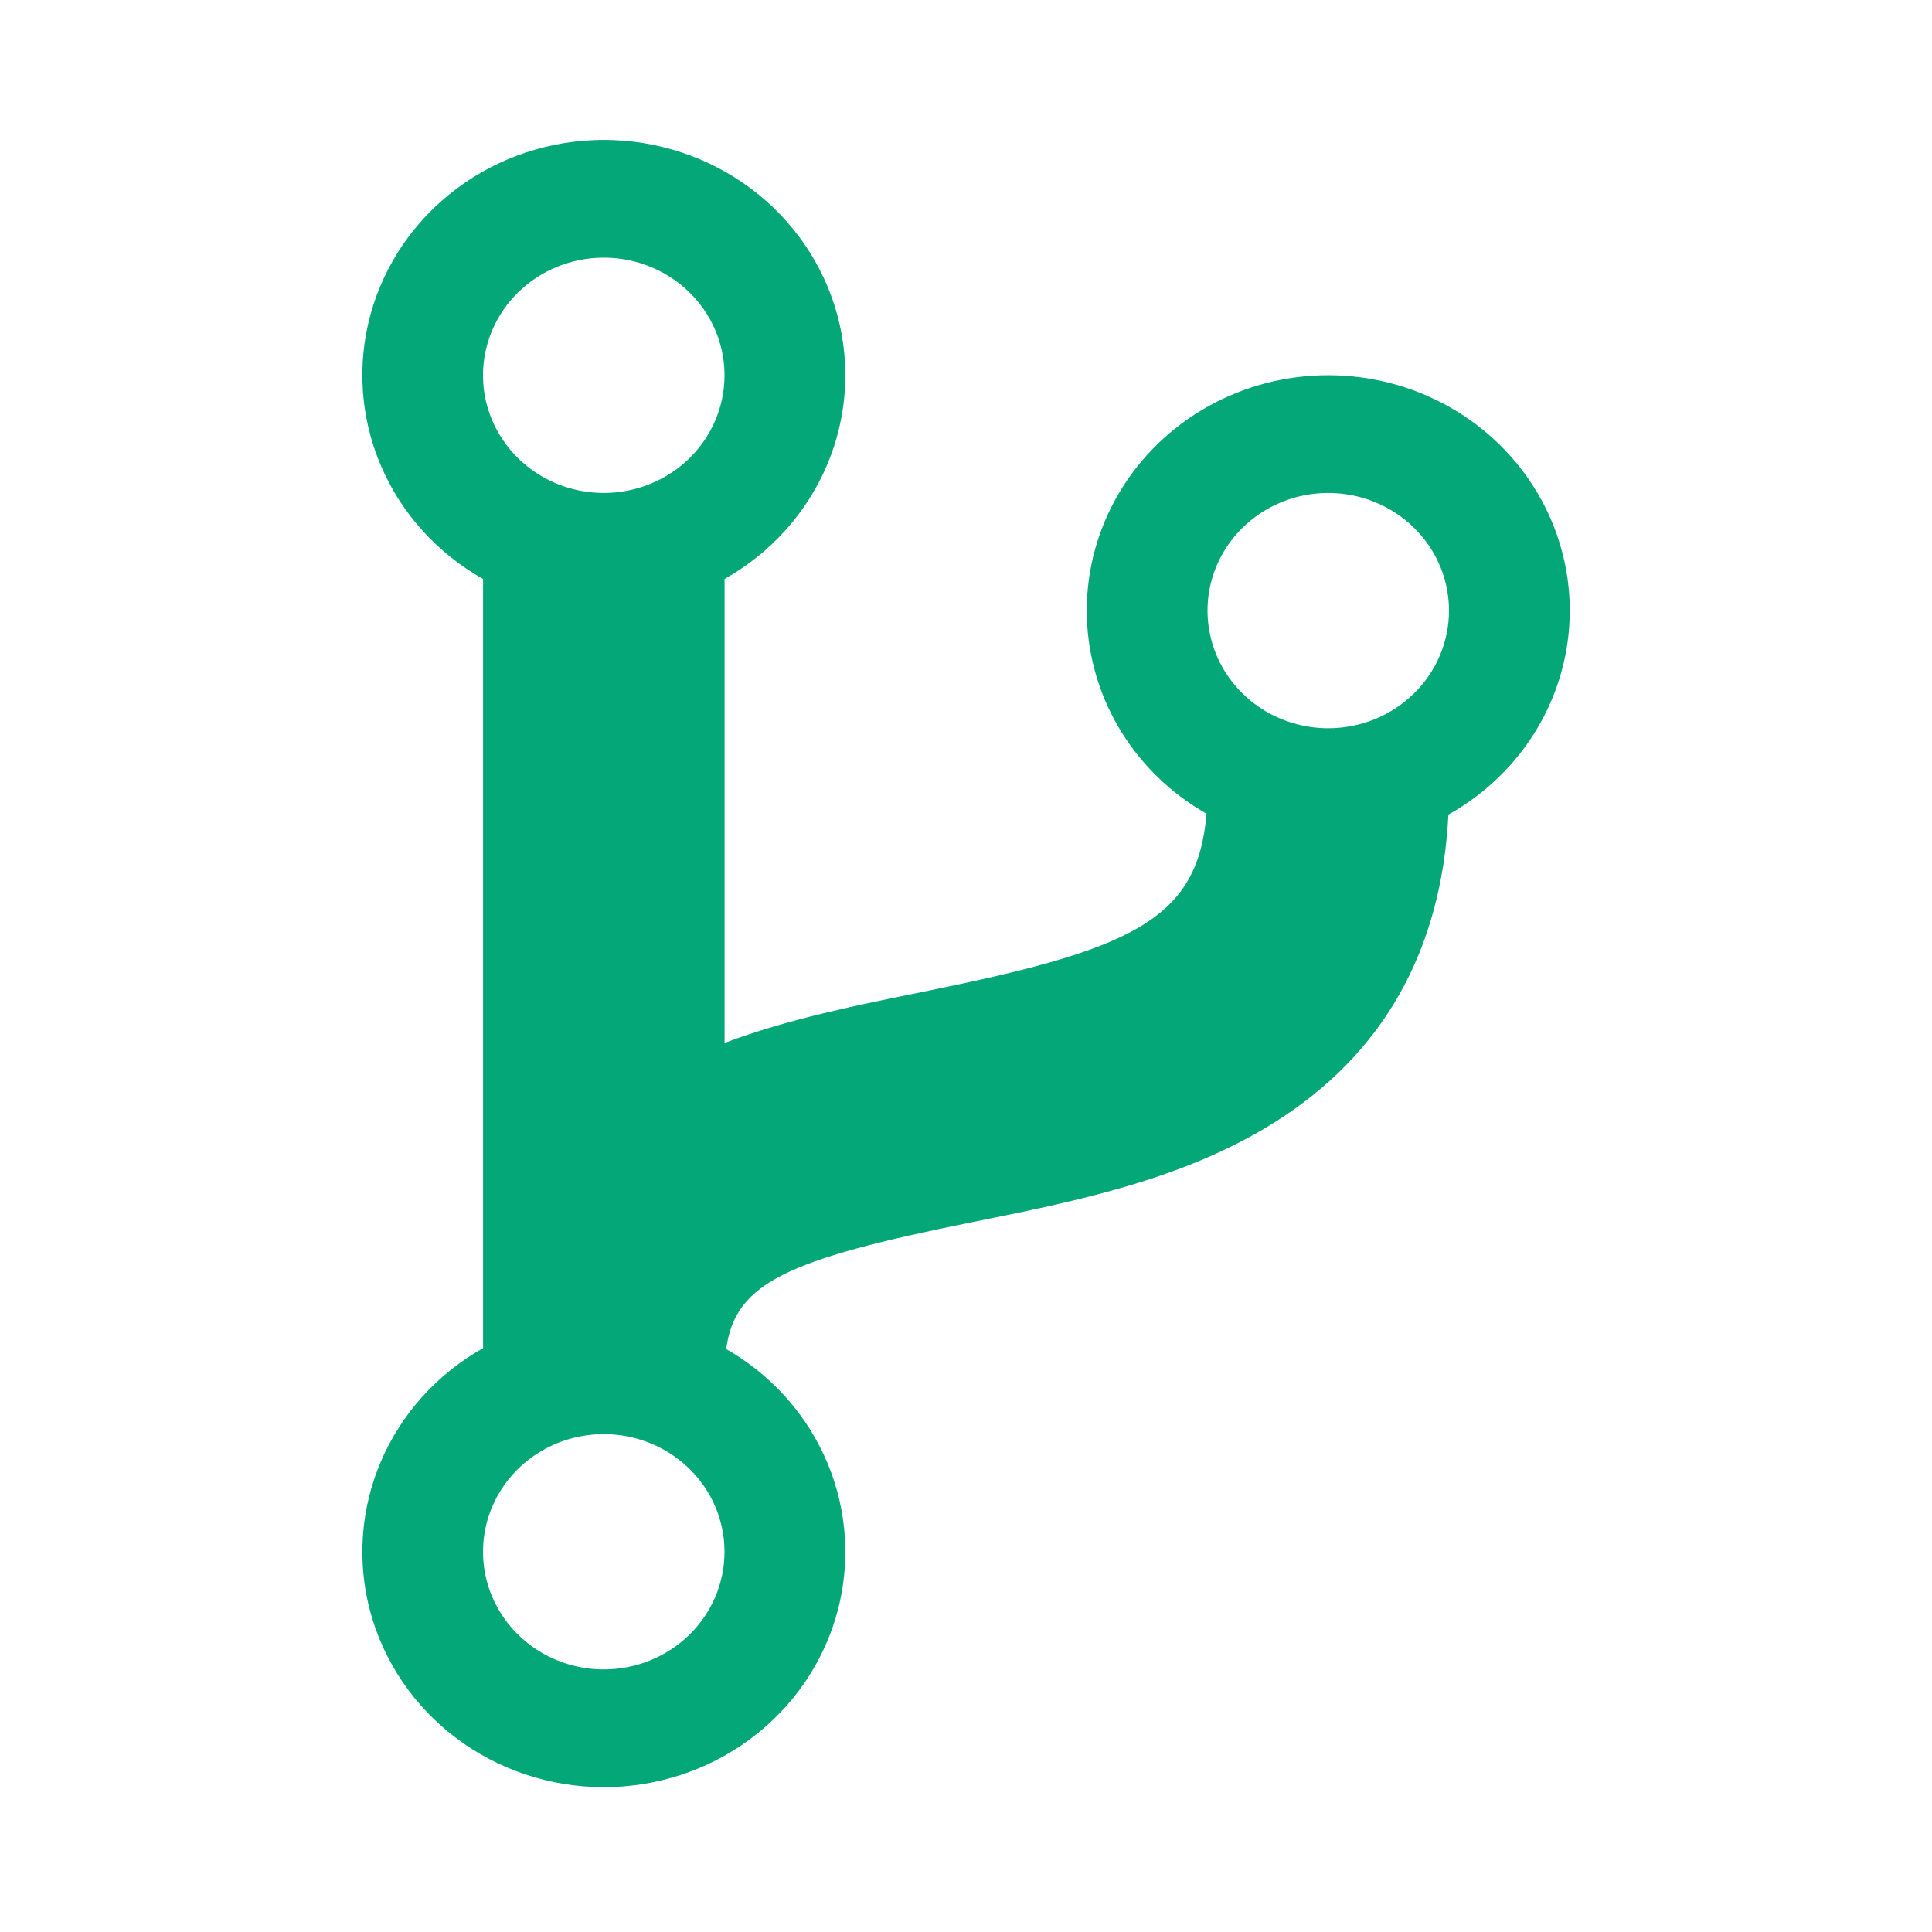
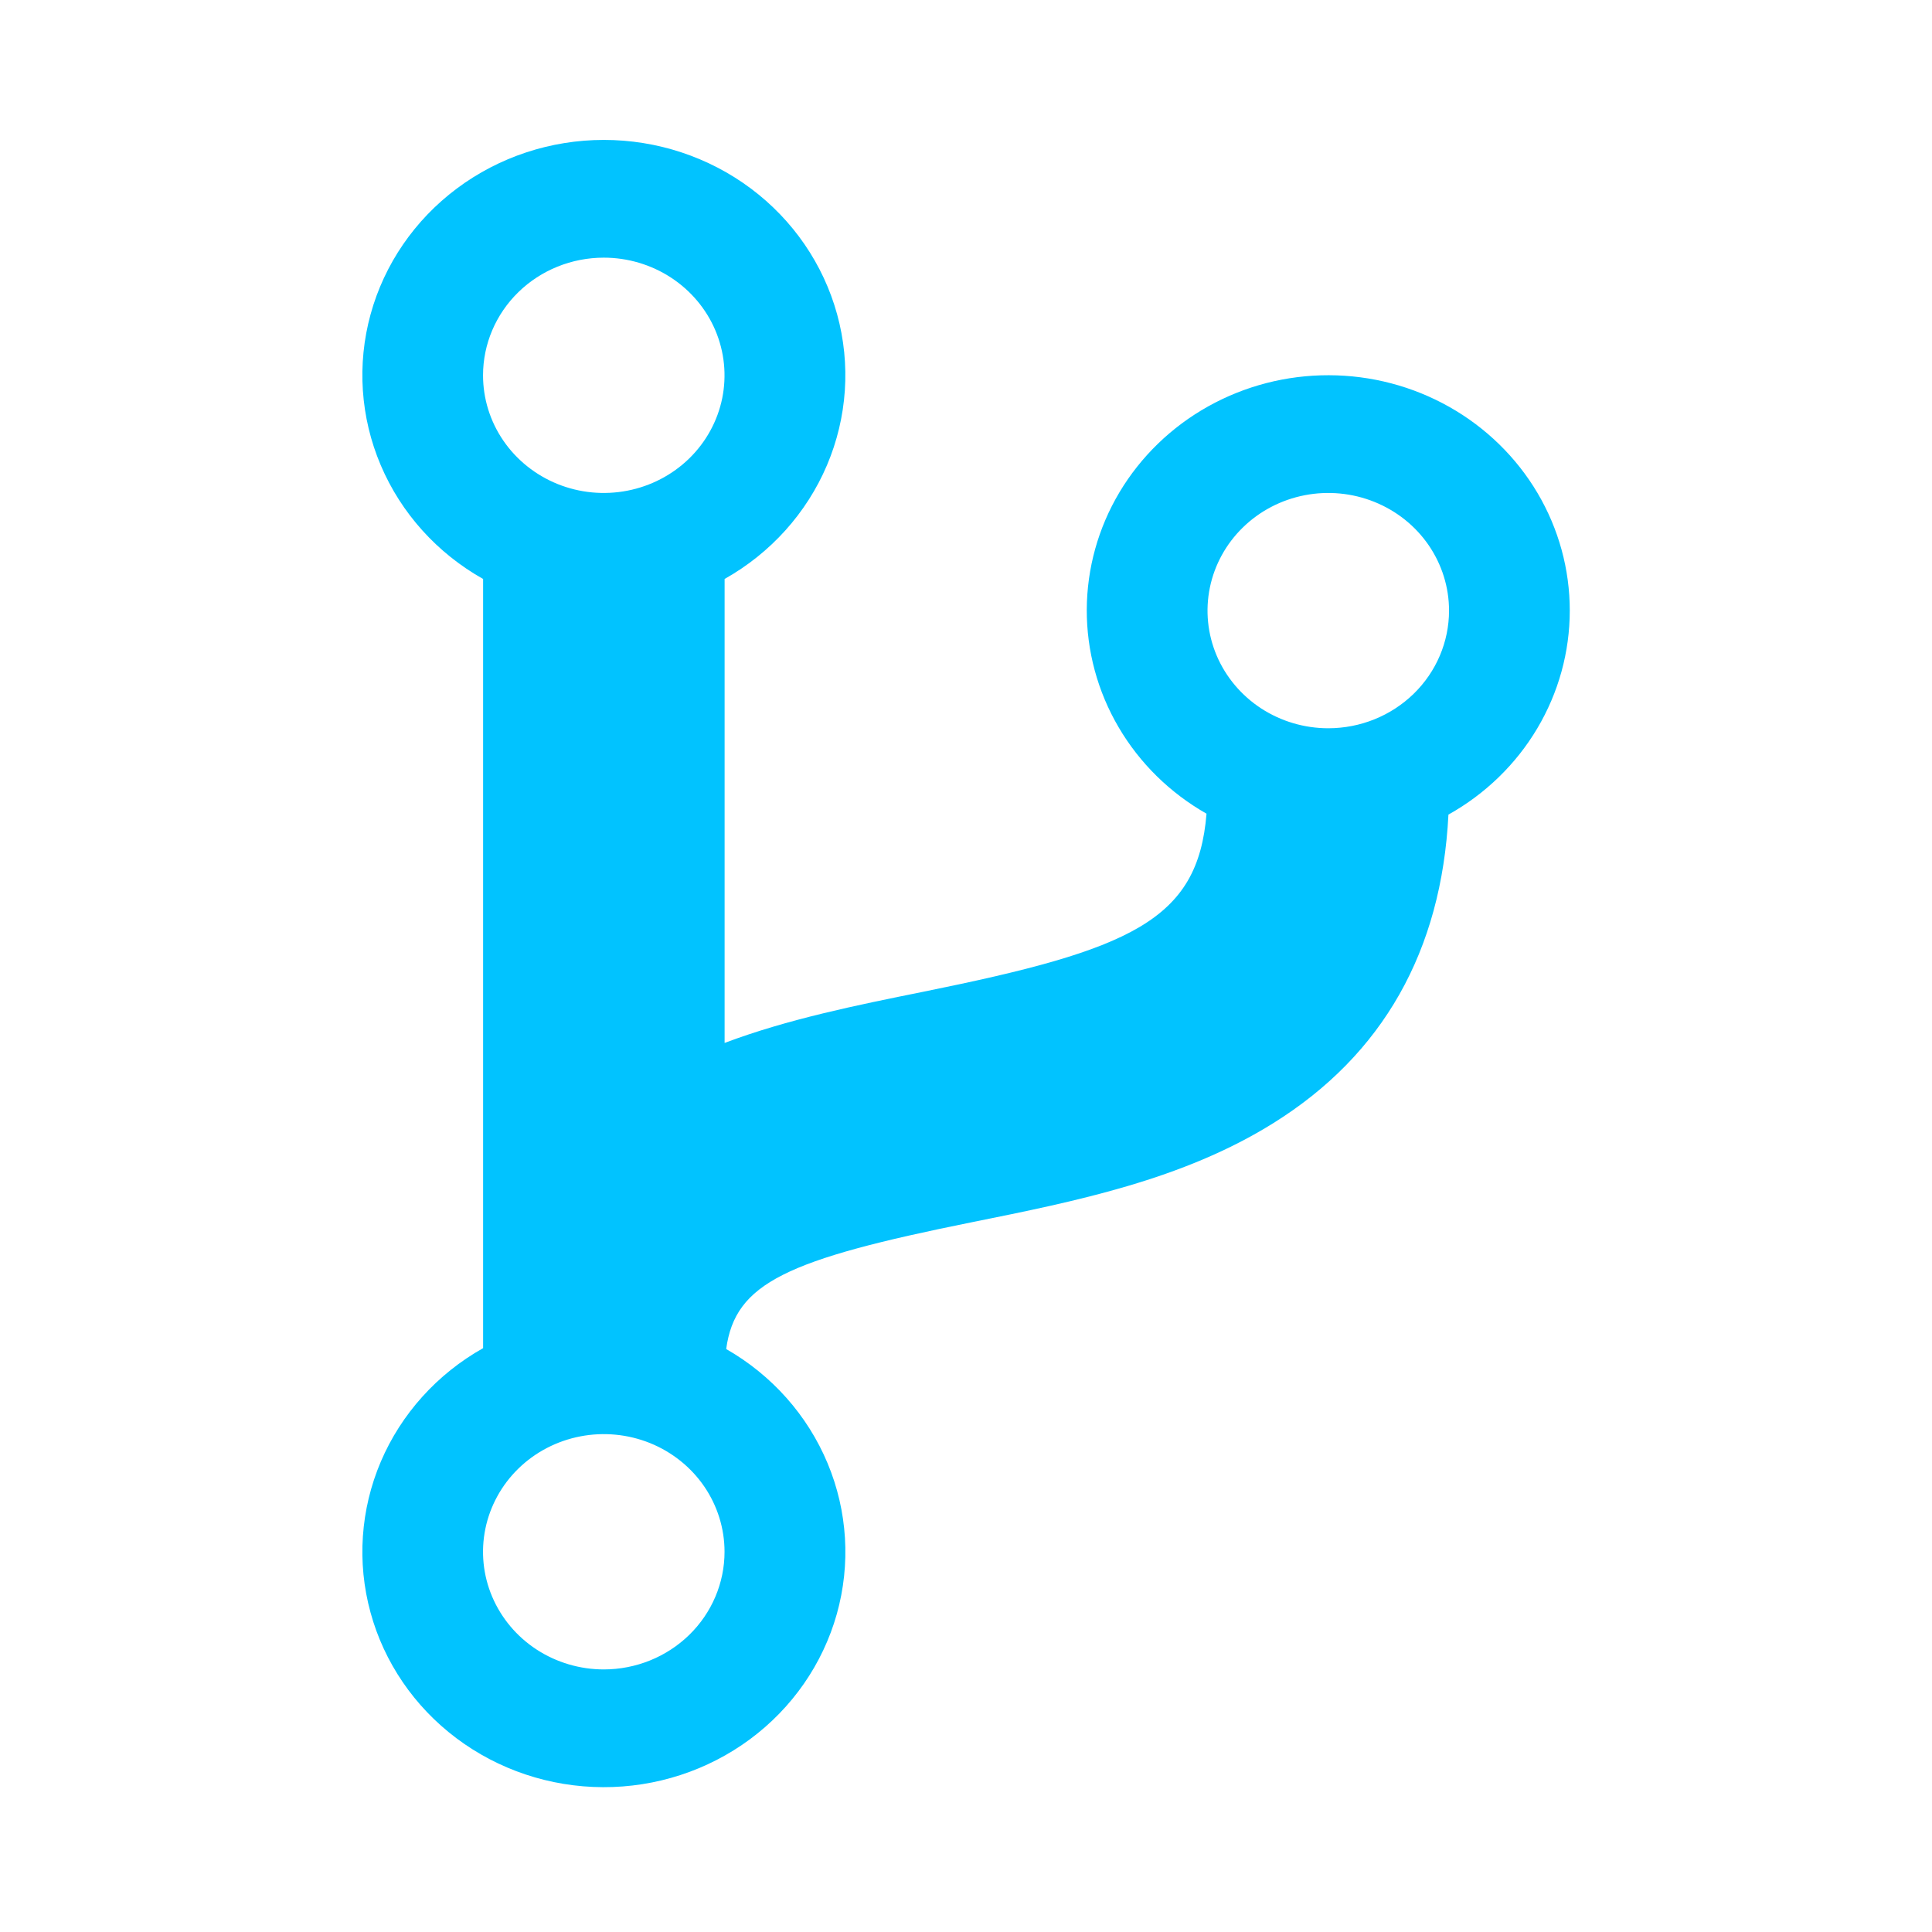
<svg xmlns="http://www.w3.org/2000/svg" width="55" height="55" viewBox="0 0 55 55" fill="none">
-   <path d="M44.688 17.383C44.688 16.208 44.372 15.054 43.77 14.037C43.169 13.019 42.303 12.173 41.26 11.584C40.217 10.995 39.033 10.684 37.827 10.682C36.622 10.679 35.437 10.986 34.391 11.57C33.346 12.155 32.476 12.997 31.87 14.012C31.264 15.027 30.942 16.18 30.938 17.355C30.933 18.529 31.246 19.684 31.844 20.704C32.442 21.724 33.305 22.572 34.346 23.164C34.1 26.208 32.189 27.037 26.29 28.232C24.382 28.617 22.43 29.012 20.627 29.69V16.482C21.938 15.745 22.962 14.606 23.542 13.244C24.121 11.882 24.222 10.371 23.831 8.947C23.439 7.523 22.576 6.264 21.375 5.367C20.174 4.469 18.703 3.983 17.19 3.983C15.677 3.983 14.205 4.469 13.005 5.367C11.804 6.264 10.941 7.523 10.549 8.947C10.158 10.371 10.259 11.882 10.838 13.244C11.417 14.606 12.442 15.745 13.752 16.482V38.379C12.444 39.115 11.421 40.251 10.841 41.61C10.261 42.97 10.158 44.478 10.546 45.901C10.935 47.324 11.794 48.582 12.99 49.482C14.186 50.381 15.654 50.872 17.165 50.877C18.676 50.883 20.147 50.403 21.35 49.512C22.553 48.621 23.422 47.369 23.821 45.949C24.22 44.529 24.128 43.02 23.559 41.657C22.99 40.293 21.976 39.149 20.673 38.404C20.929 36.52 22.391 35.857 27.683 34.791C30.63 34.197 33.675 33.583 36.253 31.97C39.368 30.026 41.036 27.074 41.233 23.19C42.282 22.604 43.154 21.758 43.761 20.739C44.368 19.719 44.687 18.561 44.688 17.383ZM17.188 7.335C17.868 7.335 18.532 7.532 19.098 7.9C19.663 8.268 20.104 8.791 20.364 9.403C20.624 10.015 20.692 10.688 20.559 11.338C20.427 11.988 20.099 12.584 19.619 13.053C19.138 13.521 18.525 13.84 17.858 13.969C17.192 14.099 16.5 14.032 15.872 13.779C15.244 13.525 14.707 13.096 14.33 12.545C13.952 11.995 13.75 11.347 13.75 10.685C13.75 9.796 14.113 8.945 14.757 8.316C15.402 7.688 16.276 7.335 17.188 7.335ZM17.188 47.525C16.508 47.525 15.843 47.328 15.278 46.96C14.713 46.592 14.272 46.069 14.012 45.457C13.752 44.845 13.684 44.172 13.816 43.522C13.949 42.873 14.276 42.276 14.757 41.807C15.238 41.339 15.85 41.02 16.517 40.891C17.184 40.762 17.875 40.828 18.503 41.081C19.131 41.335 19.668 41.764 20.046 42.315C20.424 42.866 20.625 43.513 20.625 44.176C20.625 45.064 20.263 45.916 19.619 46.544C18.974 47.172 18.099 47.525 17.188 47.525ZM37.813 20.732C37.133 20.732 36.468 20.535 35.903 20.168C35.338 19.799 34.897 19.276 34.637 18.665C34.377 18.052 34.309 17.379 34.441 16.729C34.574 16.08 34.901 15.483 35.382 15.015C35.863 14.546 36.475 14.227 37.142 14.098C37.809 13.969 38.5 14.035 39.128 14.289C39.756 14.542 40.293 14.971 40.671 15.522C41.049 16.073 41.25 16.72 41.25 17.383C41.25 18.271 40.888 19.123 40.243 19.751C39.599 20.379 38.724 20.732 37.813 20.732Z" fill="#04A777" />
+   <path d="M44.688 17.383C44.689 16.208 44.372 15.054 43.771 14.037C43.169 13.019 42.303 12.173 41.26 11.584C40.217 10.995 39.033 10.684 37.828 10.682C36.622 10.679 35.437 10.986 34.392 11.57C33.346 12.155 32.477 12.997 31.87 14.012C31.264 15.027 30.943 16.18 30.938 17.355C30.934 18.529 31.246 19.684 31.845 20.704C32.443 21.724 33.306 22.572 34.347 23.164C34.101 26.208 32.19 27.037 26.29 28.232C24.382 28.617 22.43 29.012 20.628 29.69V16.482C21.939 15.745 22.963 14.606 23.542 13.244C24.121 11.882 24.223 10.371 23.831 8.947C23.439 7.523 22.576 6.264 21.376 5.367C20.175 4.469 18.704 3.983 17.19 3.983C15.677 3.983 14.206 4.469 13.005 5.367C11.805 6.264 10.941 7.523 10.55 8.947C10.158 10.371 10.26 11.882 10.839 13.244C11.418 14.606 12.442 15.745 13.753 16.482V38.379C12.444 39.115 11.421 40.251 10.841 41.61C10.262 42.97 10.158 44.478 10.547 45.901C10.935 47.324 11.794 48.582 12.991 49.482C14.187 50.381 15.654 50.872 17.165 50.877C18.676 50.883 20.147 50.403 21.351 49.512C22.554 48.621 23.422 47.369 23.822 45.949C24.221 44.529 24.129 43.02 23.56 41.657C22.991 40.293 21.976 39.149 20.673 38.404C20.93 36.52 22.392 35.857 27.683 34.791C30.63 34.197 33.675 33.583 36.254 31.97C39.369 30.026 41.037 27.074 41.234 23.19C42.283 22.604 43.155 21.758 43.761 20.739C44.368 19.719 44.688 18.561 44.688 17.383ZM17.188 7.335C17.868 7.335 18.533 7.532 19.098 7.9C19.663 8.268 20.104 8.791 20.364 9.403C20.624 10.015 20.692 10.688 20.56 11.338C20.427 11.988 20.1 12.584 19.619 13.053C19.138 13.521 18.526 13.84 17.859 13.969C17.192 14.099 16.501 14.032 15.873 13.779C15.245 13.525 14.708 13.096 14.33 12.545C13.952 11.995 13.751 11.347 13.751 10.685C13.751 9.796 14.113 8.945 14.758 8.316C15.402 7.688 16.277 7.335 17.188 7.335ZM17.188 47.525C16.508 47.525 15.844 47.328 15.278 46.96C14.713 46.592 14.273 46.069 14.012 45.457C13.752 44.845 13.684 44.172 13.817 43.522C13.95 42.873 14.277 42.276 14.758 41.807C15.238 41.339 15.851 41.02 16.518 40.891C17.184 40.762 17.876 40.828 18.504 41.081C19.132 41.335 19.669 41.764 20.047 42.315C20.424 42.866 20.626 43.513 20.626 44.176C20.626 45.064 20.264 45.916 19.619 46.544C18.974 47.172 18.1 47.525 17.188 47.525ZM37.813 20.732C37.133 20.732 36.469 20.535 35.904 20.168C35.338 19.799 34.898 19.276 34.637 18.665C34.377 18.052 34.309 17.379 34.442 16.729C34.575 16.08 34.902 15.483 35.383 15.015C35.863 14.546 36.476 14.227 37.143 14.098C37.809 13.969 38.501 14.035 39.129 14.289C39.757 14.542 40.294 14.971 40.672 15.522C41.049 16.073 41.251 16.72 41.251 17.383C41.251 18.271 40.889 19.123 40.244 19.751C39.599 20.379 38.725 20.732 37.813 20.732Z" fill="#01C3FF" />
</svg>
